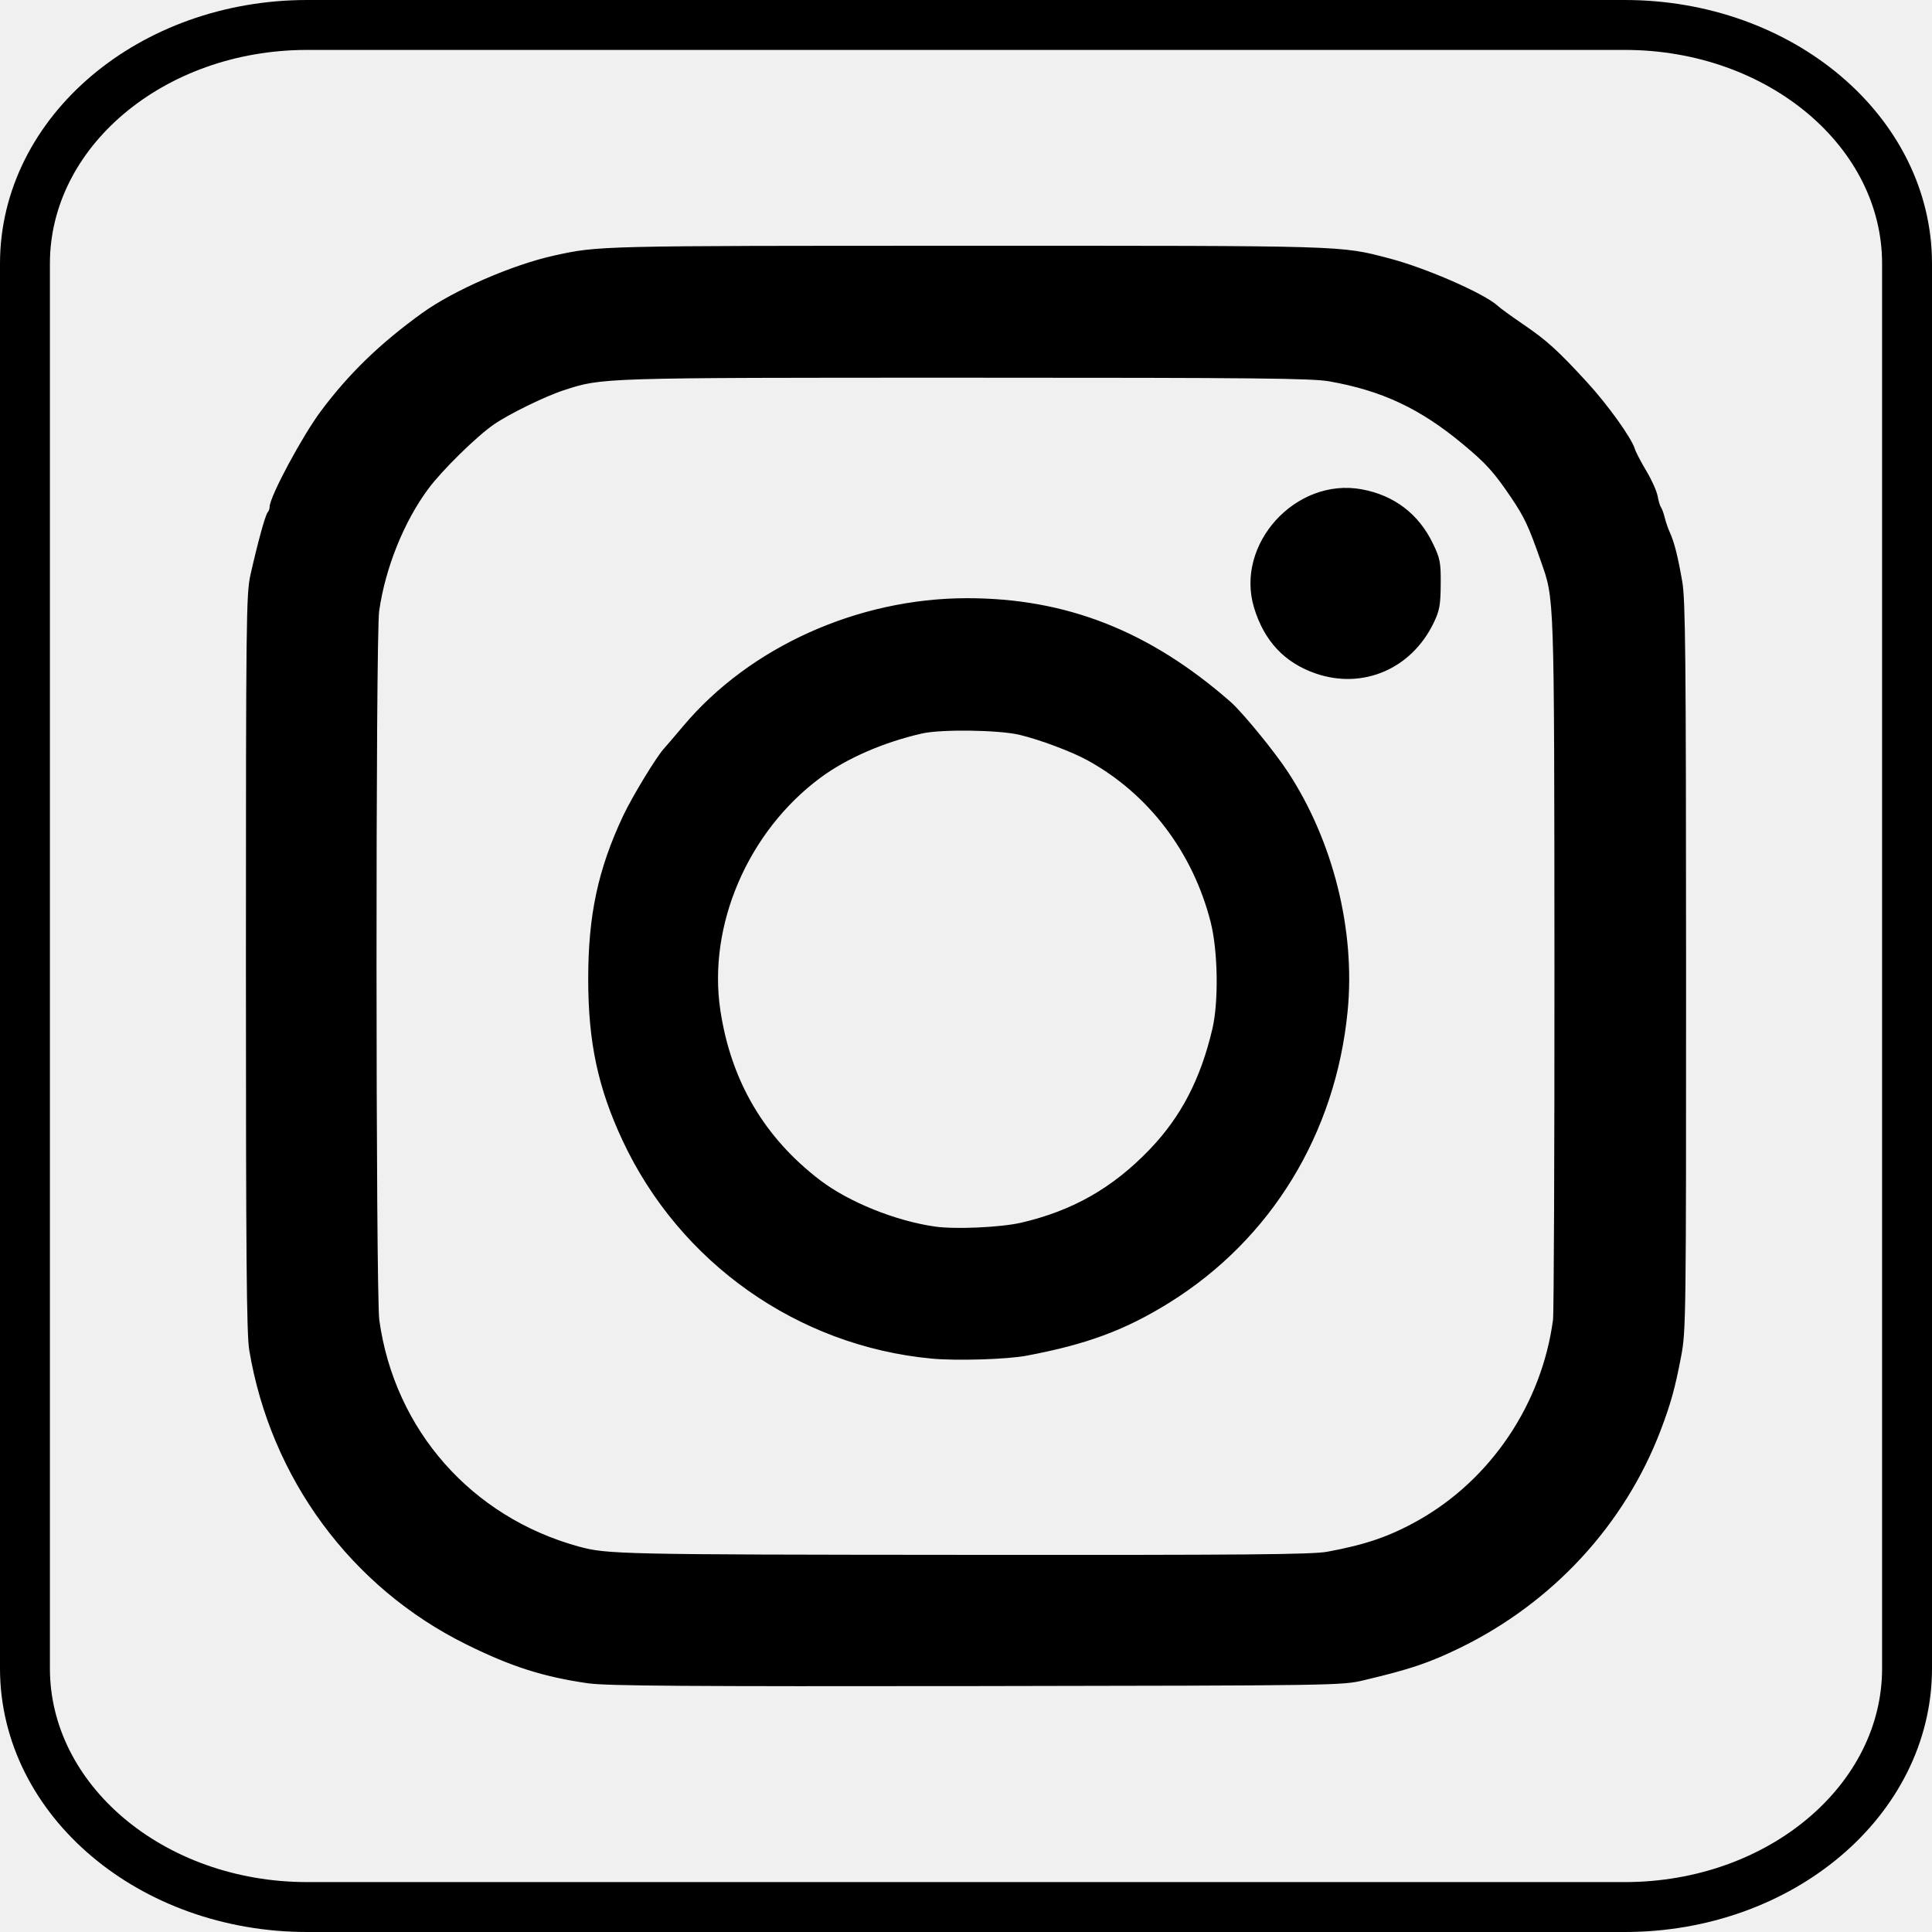
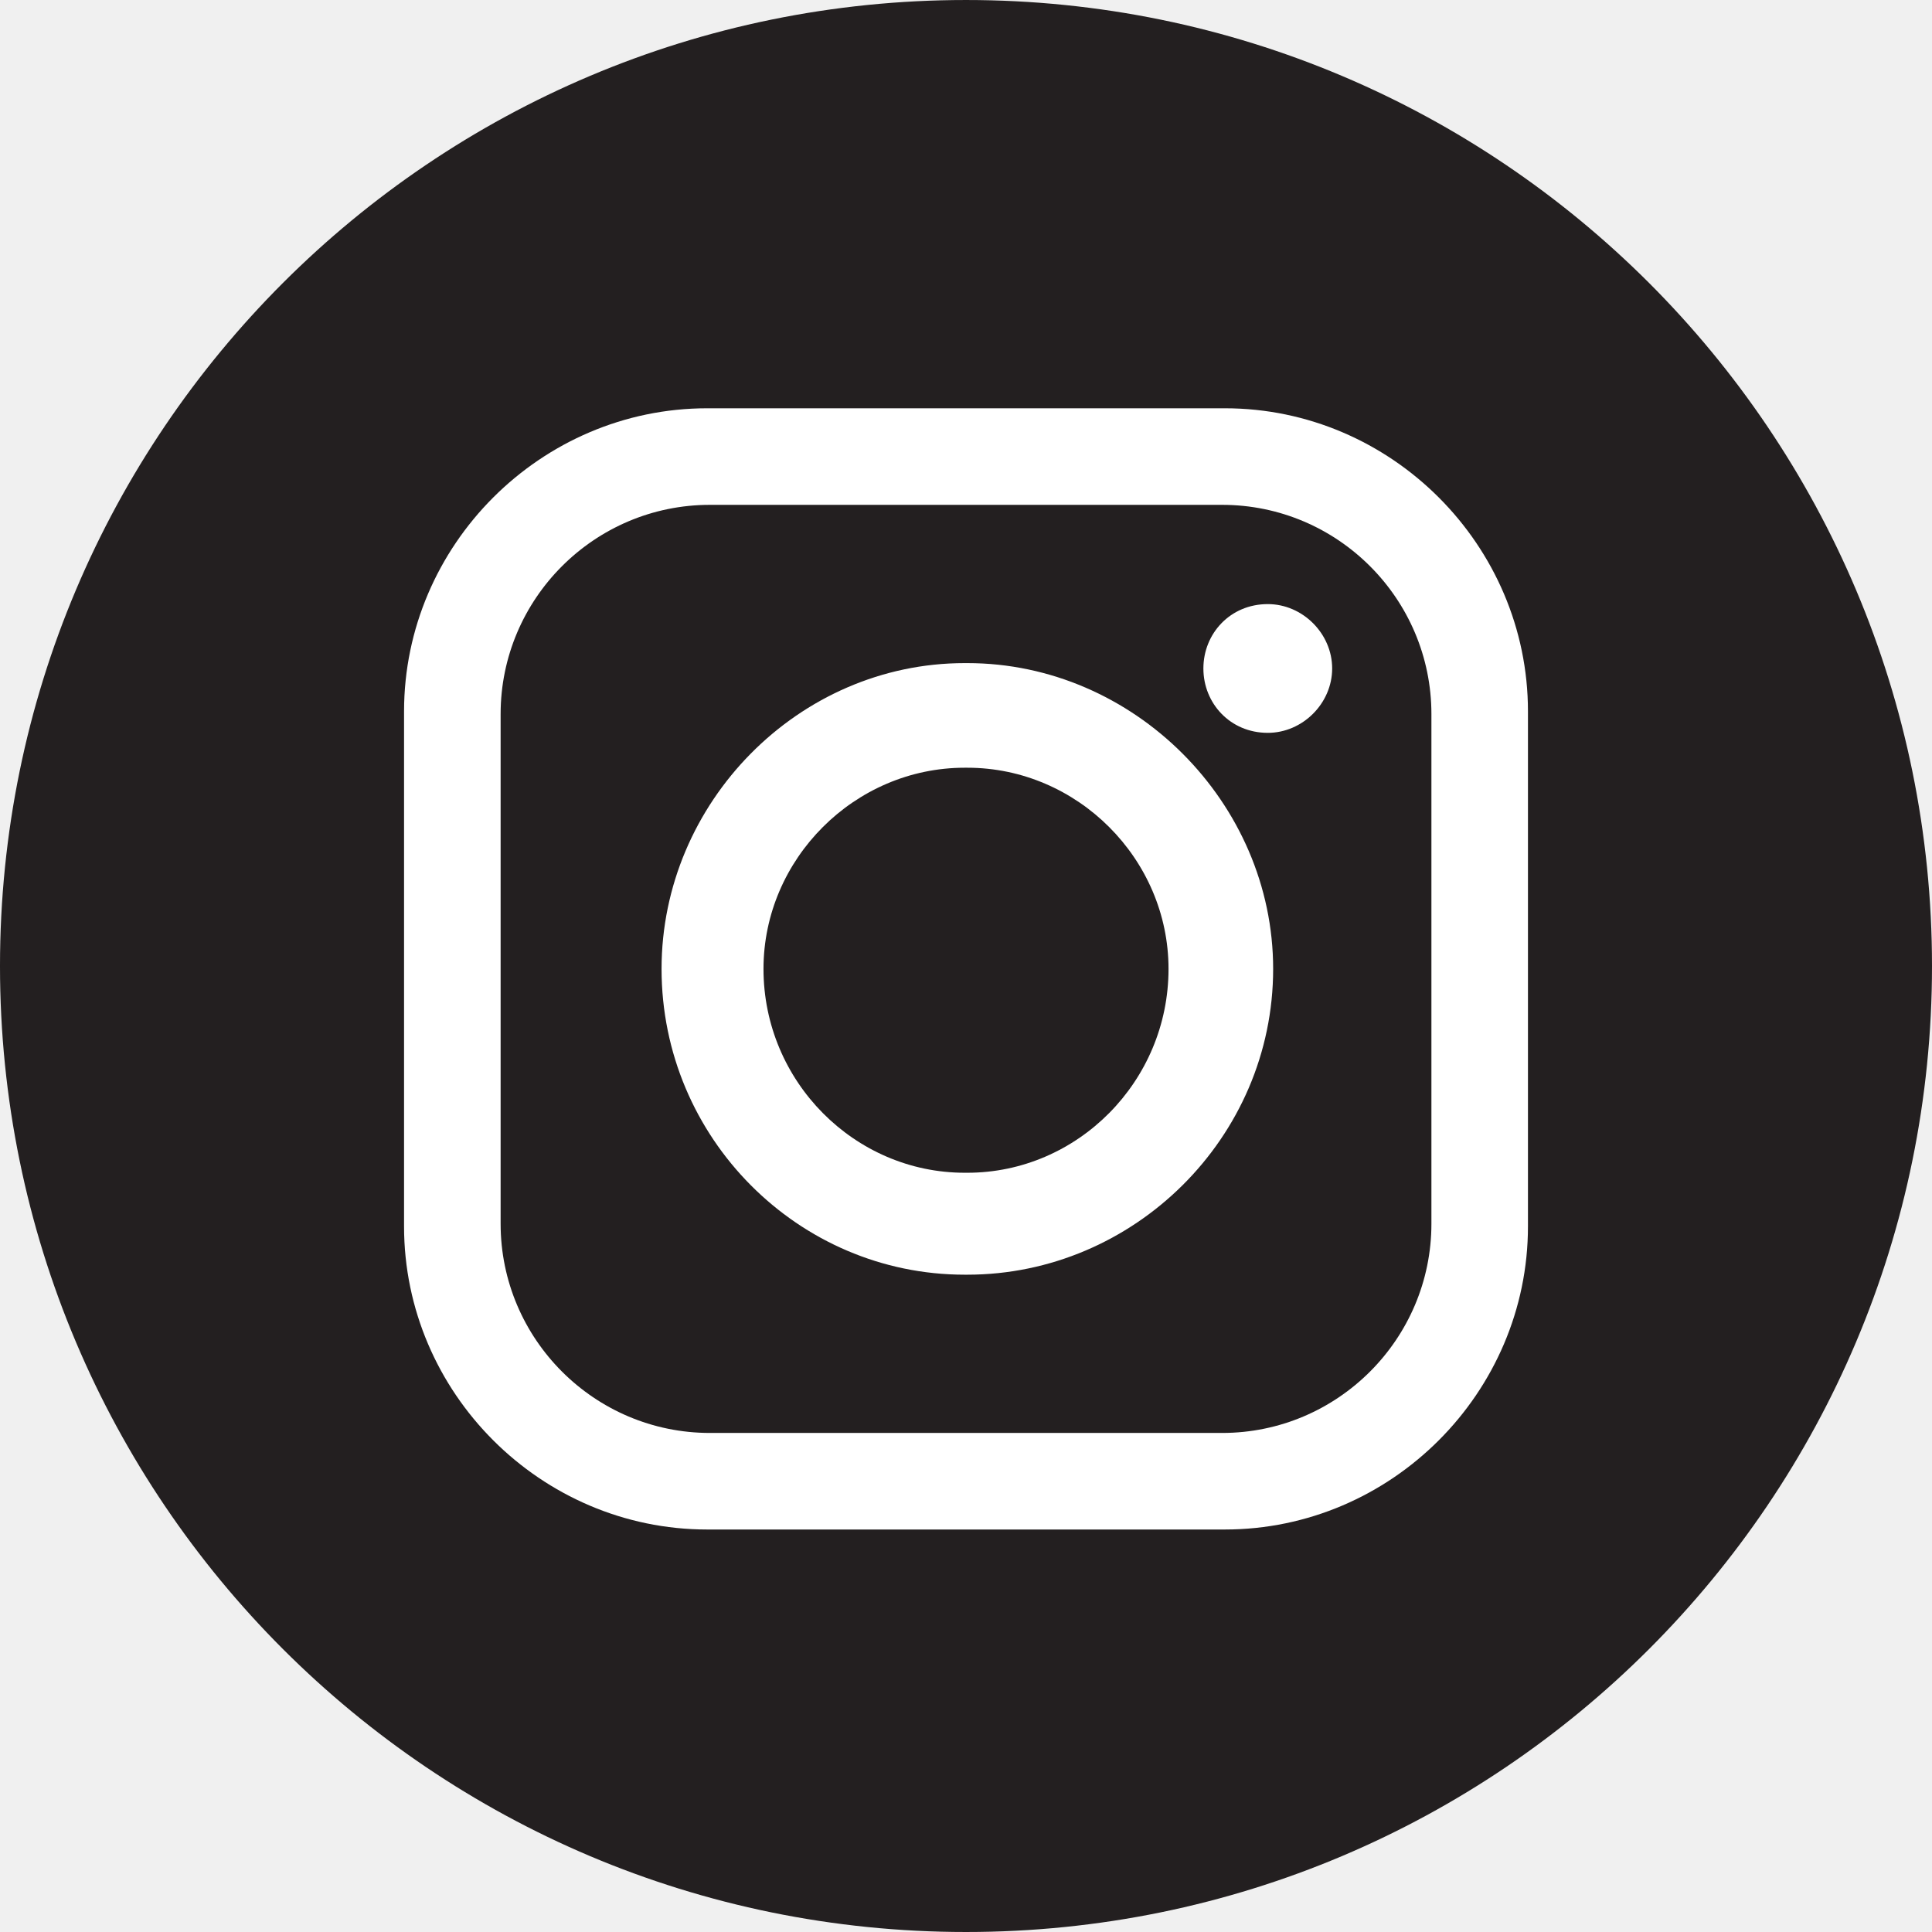
<svg xmlns="http://www.w3.org/2000/svg" width="36" height="36" viewBox="0 0 24 24" fill="none" stroke="currentColor" stroke-width="2" stroke-linecap="round" stroke-linejoin="round" class="lucide lucide-facebook-icon lucide-facebook" version="1.1" id="svg826">
  <defs id="defs830" />
-   <rect style="fill:none;stroke:#000000;stroke-width:0.62;stroke-linecap:round;stroke-miterlimit:4;stroke-dasharray:none" id="rect1649" width="23.38" height="23.38" x="0.31" y="0.31" ry="2.965" rx="3.507" />
-   <path style="fill:#000000;stroke-width:0.062" d="M 7.323,20.882 C 6.757,20.801 6.366,20.676 5.807,20.4 4.385,19.697 3.392,18.351 3.127,16.768 c -0.033,-0.199 -0.041,-1.143 -0.041,-4.809 0,-4.27 0.004,-4.577 0.055,-4.809 C 3.231,6.751 3.324,6.41 3.353,6.378 3.368,6.362 3.38,6.327 3.38,6.301 3.381,6.179 3.783,5.43 4.012,5.124 4.361,4.658 4.738,4.293 5.262,3.914 5.649,3.635 6.37,3.32 6.89,3.205 7.441,3.084 7.414,3.084 12.001,3.084 c 4.755,-6.076e-4 4.638,-0.004 5.25,0.156 0.452,0.118 1.177,0.435 1.337,0.585 0.03,0.028 0.173,0.132 0.317,0.23 0.292,0.199 0.426,0.321 0.788,0.715 0.254,0.277 0.545,0.682 0.587,0.818 0.013,0.042 0.078,0.166 0.143,0.275 0.066,0.109 0.128,0.248 0.139,0.309 0.011,0.061 0.03,0.125 0.043,0.142 0.012,0.017 0.033,0.073 0.045,0.124 0.012,0.051 0.041,0.135 0.064,0.186 0.055,0.121 0.097,0.286 0.153,0.605 0.039,0.223 0.046,0.916 0.047,4.776 5.46e-4,4.386 -0.001,4.524 -0.061,4.839 -0.074,0.391 -0.129,0.587 -0.252,0.911 -0.445,1.168 -1.334,2.131 -2.483,2.69 -0.377,0.183 -0.608,0.261 -1.177,0.396 -0.277,0.066 -0.304,0.066 -4.809,0.073 -3.565,0.005 -4.59,-0.002 -4.809,-0.033 z m 9.169,-1.575 c 0.481,-0.088 0.786,-0.193 1.144,-0.395 0.911,-0.514 1.547,-1.462 1.687,-2.514 0.011,-0.085 0.019,-2.075 0.018,-4.423 -0.003,-4.622 5.47e-4,-4.527 -0.17,-5.012 C 19.016,6.521 18.967,6.416 18.8,6.167 18.584,5.847 18.483,5.735 18.194,5.495 17.657,5.048 17.18,4.824 16.52,4.707 16.299,4.668 15.633,4.661 12.008,4.661 7.447,4.661 7.48,4.66 6.998,4.817 6.76,4.894 6.313,5.113 6.119,5.246 5.901,5.396 5.47,5.819 5.297,6.052 4.989,6.467 4.756,7.046 4.679,7.589 c -0.045,0.316 -0.043,8.488 0.002,8.813 0.191,1.377 1.155,2.471 2.502,2.84 0.355,0.097 0.519,0.101 4.793,0.104 3.505,0.003 4.325,-0.004 4.515,-0.039 z M 11.575,16.846 C 9.923,16.691 8.467,15.664 7.762,14.155 7.457,13.501 7.338,12.943 7.338,12.16 c 0,-0.788 0.12,-1.35 0.43,-2.011 C 7.879,9.913 8.184,9.411 8.276,9.314 8.296,9.292 8.403,9.168 8.513,9.037 9.332,8.064 10.665,7.464 12.008,7.462 c 1.228,-0.001 2.256,0.402 3.258,1.28 0.144,0.126 0.545,0.616 0.708,0.866 0.558,0.853 0.833,1.954 0.736,2.948 -0.147,1.514 -0.944,2.818 -2.199,3.599 -0.545,0.339 -1.015,0.514 -1.762,0.655 -0.241,0.046 -0.866,0.065 -1.175,0.036 z m 1.113,-1.626 c 0.649,-0.15 1.155,-0.438 1.619,-0.923 0.391,-0.408 0.637,-0.882 0.784,-1.51 0.08,-0.341 0.07,-0.978 -0.021,-1.337 C 14.847,10.57 14.289,9.837 13.523,9.417 13.325,9.308 12.924,9.158 12.672,9.098 12.409,9.036 11.694,9.026 11.449,9.081 10.967,9.19 10.501,9.393 10.171,9.638 9.263,10.312 8.757,11.49 8.918,12.556 c 0.134,0.885 0.55,1.594 1.25,2.129 0.36,0.275 0.952,0.514 1.446,0.583 0.253,0.036 0.82,0.01 1.074,-0.048 z M 16.354,8.337 C 15.977,8.207 15.731,7.945 15.608,7.54 15.376,6.773 16.113,5.962 16.911,6.109 c 0.392,0.072 0.688,0.297 0.86,0.654 0.089,0.183 0.097,0.227 0.095,0.495 -0.002,0.253 -0.013,0.318 -0.084,0.465 -0.269,0.559 -0.855,0.811 -1.428,0.614 z" id="path2526" />
+   <g id="g1268" transform="matrix(0.05401275,0,0,0.05401275,9.805002,10.13523)">
+     <path id="path5" d="m 262.808,34.525 c 0,122.702 -99.467,222.169 -222.168,222.169 -122.702,0 -222.172,-99.467 -222.172,-222.169 0,-122.702 99.469,-222.169 222.172,-222.169 122.701,0 222.168,99.467 222.168,222.169" style="fill:#231f20;fill-opacity:1;fill-rule:evenodd;stroke:none;stroke-width:0.178" />
+     <path id="path6" d="M -18.275,-71.536 H 99.555 c 26.524,0 48.124,21.592 48.124,48.12 V 93.798 c 0,26.527 -21.6,48.119 -48.124,48.119 H -18.275 c -26.527,0 -48.119,-21.592 -48.119,-48.119 V -23.416 c 0,-26.528 21.592,-48.12 48.119,-48.12 z m 58.607,60.459 h 0.617 c 25.293,0 46.268,20.975 46.268,46.268 v 0 c 0,25.91 -20.975,46.885 -46.268,46.885 h -0.617 c -25.293,0 -46.268,-20.975 -46.268,-46.885 v 0 c 0,-25.293 20.975,-46.268 46.268,-46.268 z m 0,-24.06 h 0.617 c 38.249,0 70.331,32.08 70.331,70.329 v 0 c 0,38.866 -32.082,70.328 -70.331,70.328 h -0.617 c -38.249,0 -69.712,-31.462 -69.712,-70.328 v 0 c 0,-38.249 31.463,-70.329 69.712,-70.329 z m 69.712,-13.572 v 0 c 8.018,0 14.809,6.786 14.809,14.805 v 0 c 0,8.02 -6.791,14.806 -14.809,14.806 v 0 c -8.64,0 -14.809,-6.786 -14.809,-14.806 v 0 c 0,-8.02 6.169,-14.805 14.809,-14.805 z M -18.892,-93.745 H 100.177 c 38.249,0 69.707,31.463 69.707,69.712 V 94.415 c 0,38.249 -31.458,69.711 -69.707,69.711 H -18.892 c -38.249,0 -69.712,-31.462 -69.712,-69.711 V -24.033 c 0,-38.249 31.463,-69.712 69.712,-69.712 v 0" style="fill:#ffffff;fill-opacity:1;fill-rule:evenodd;stroke:none;stroke-width:0.178" />
+   </g>
</svg>
